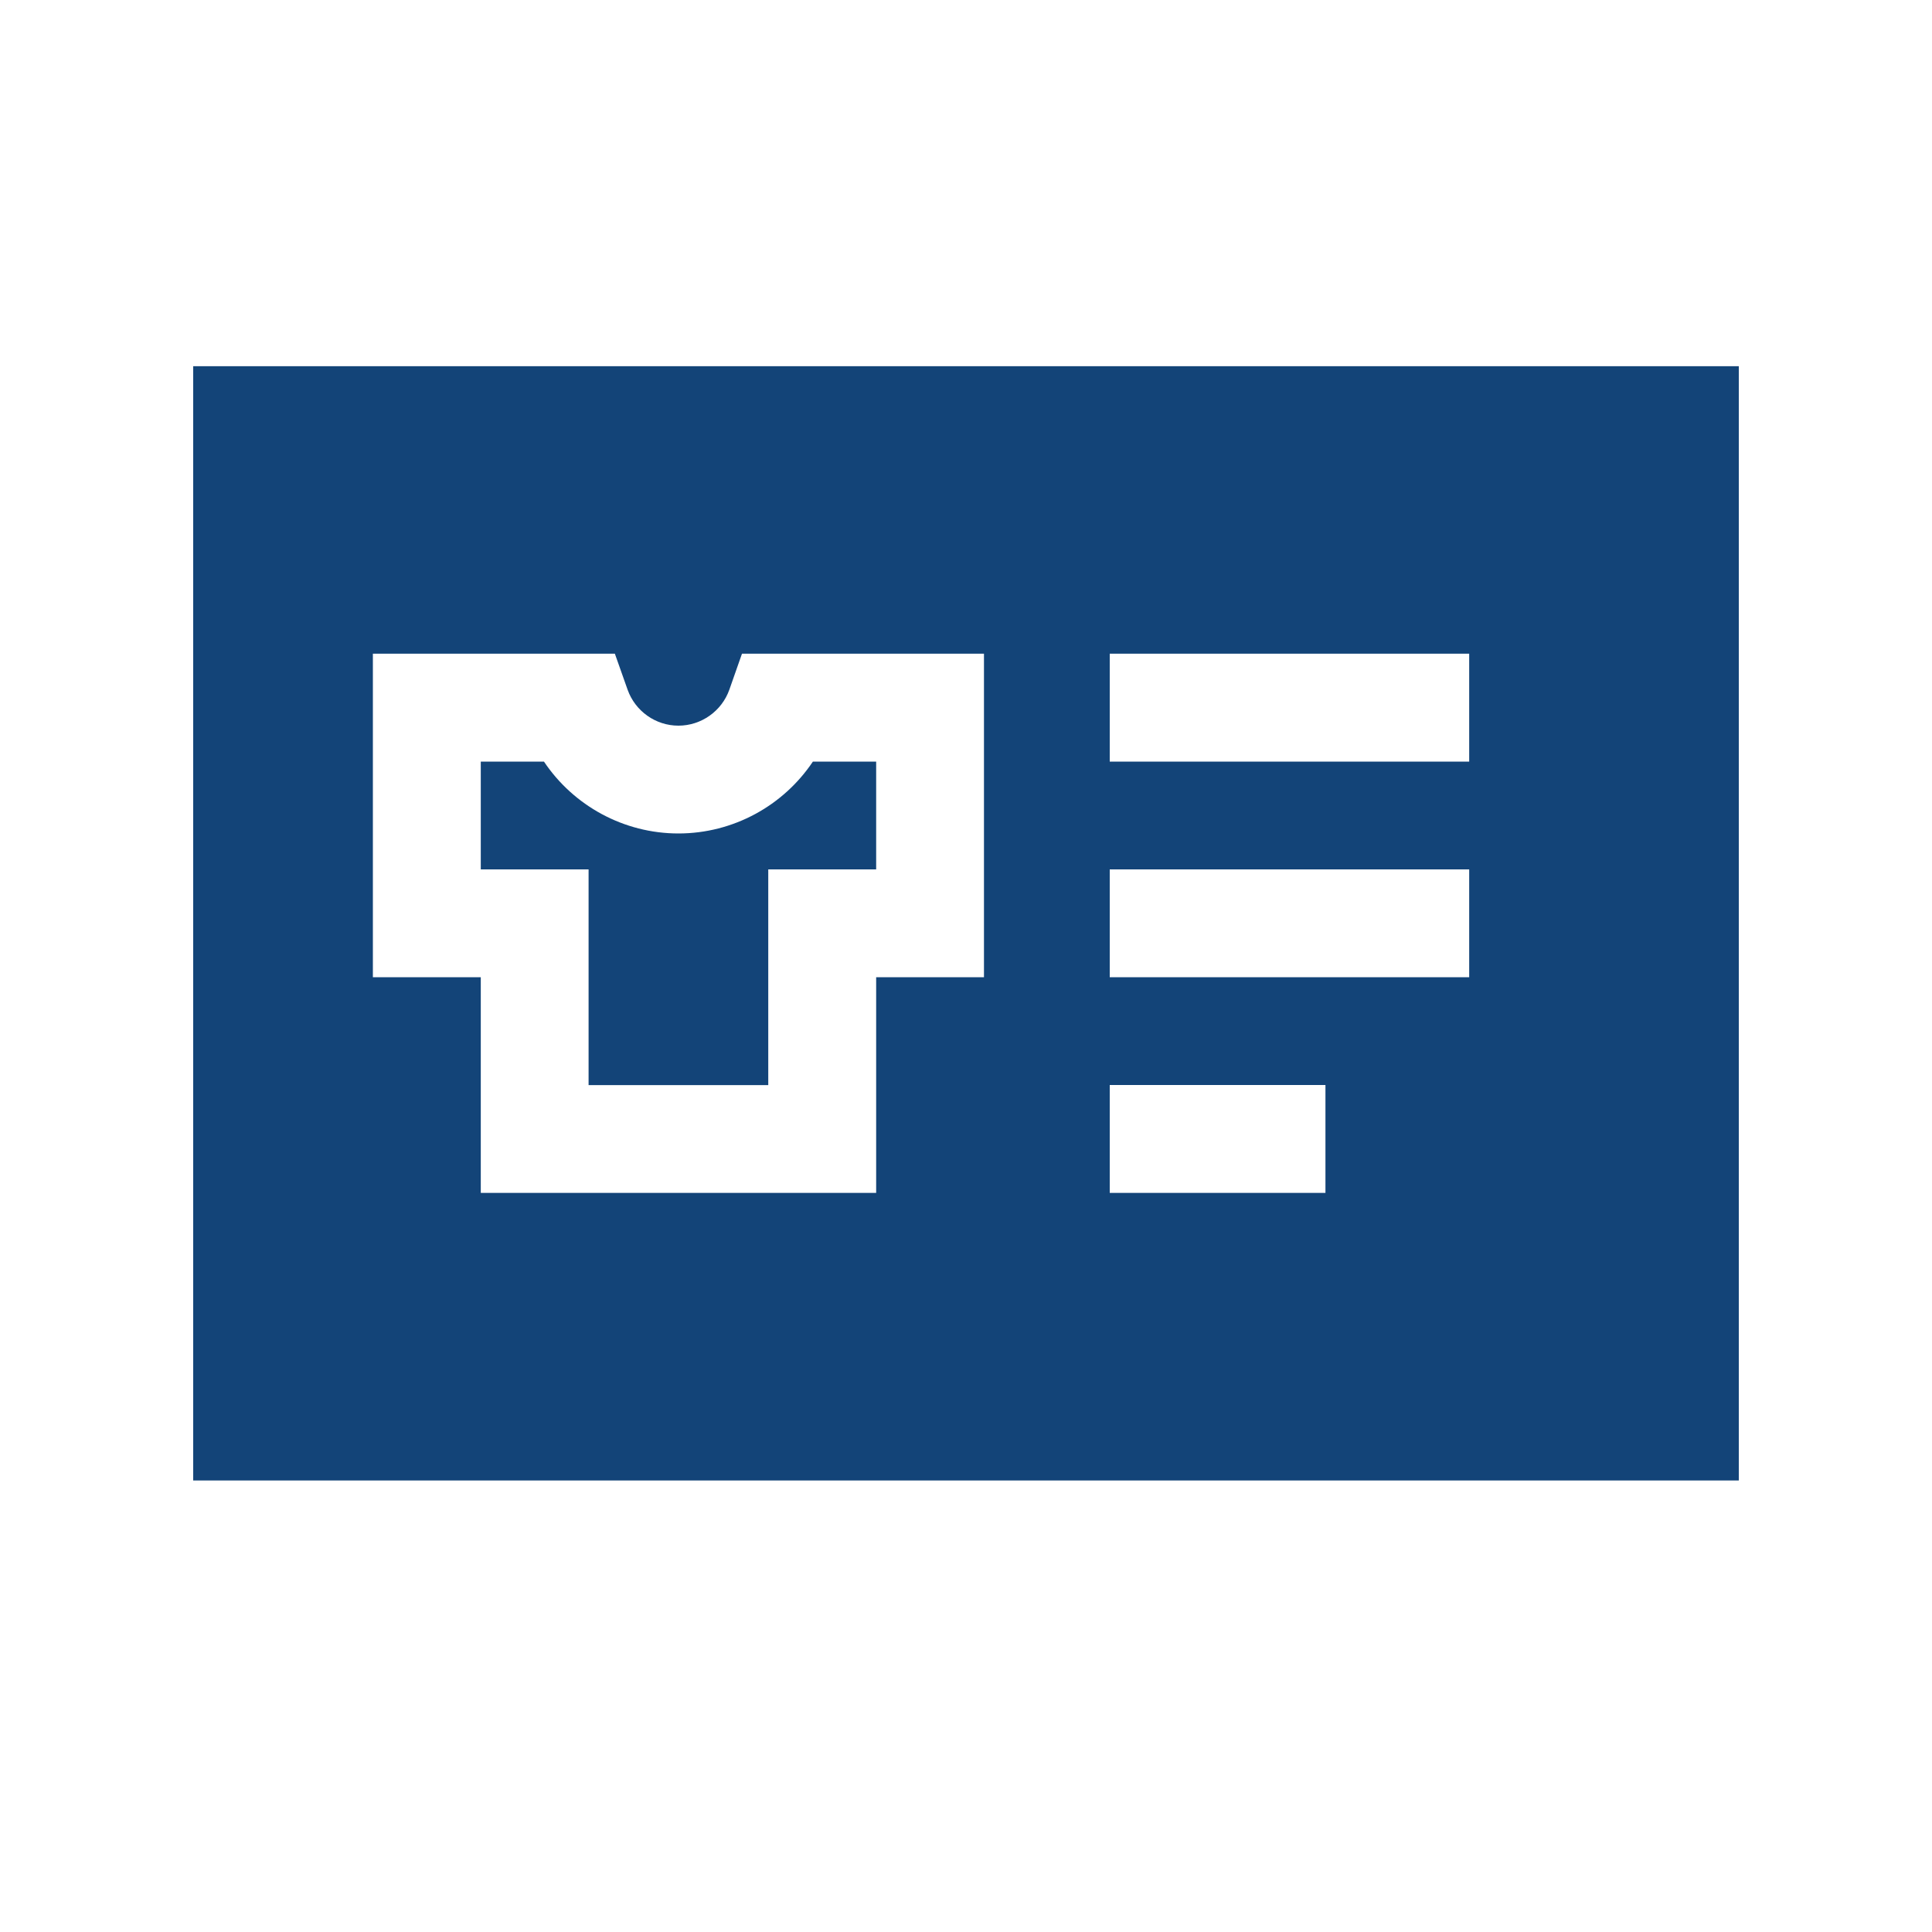
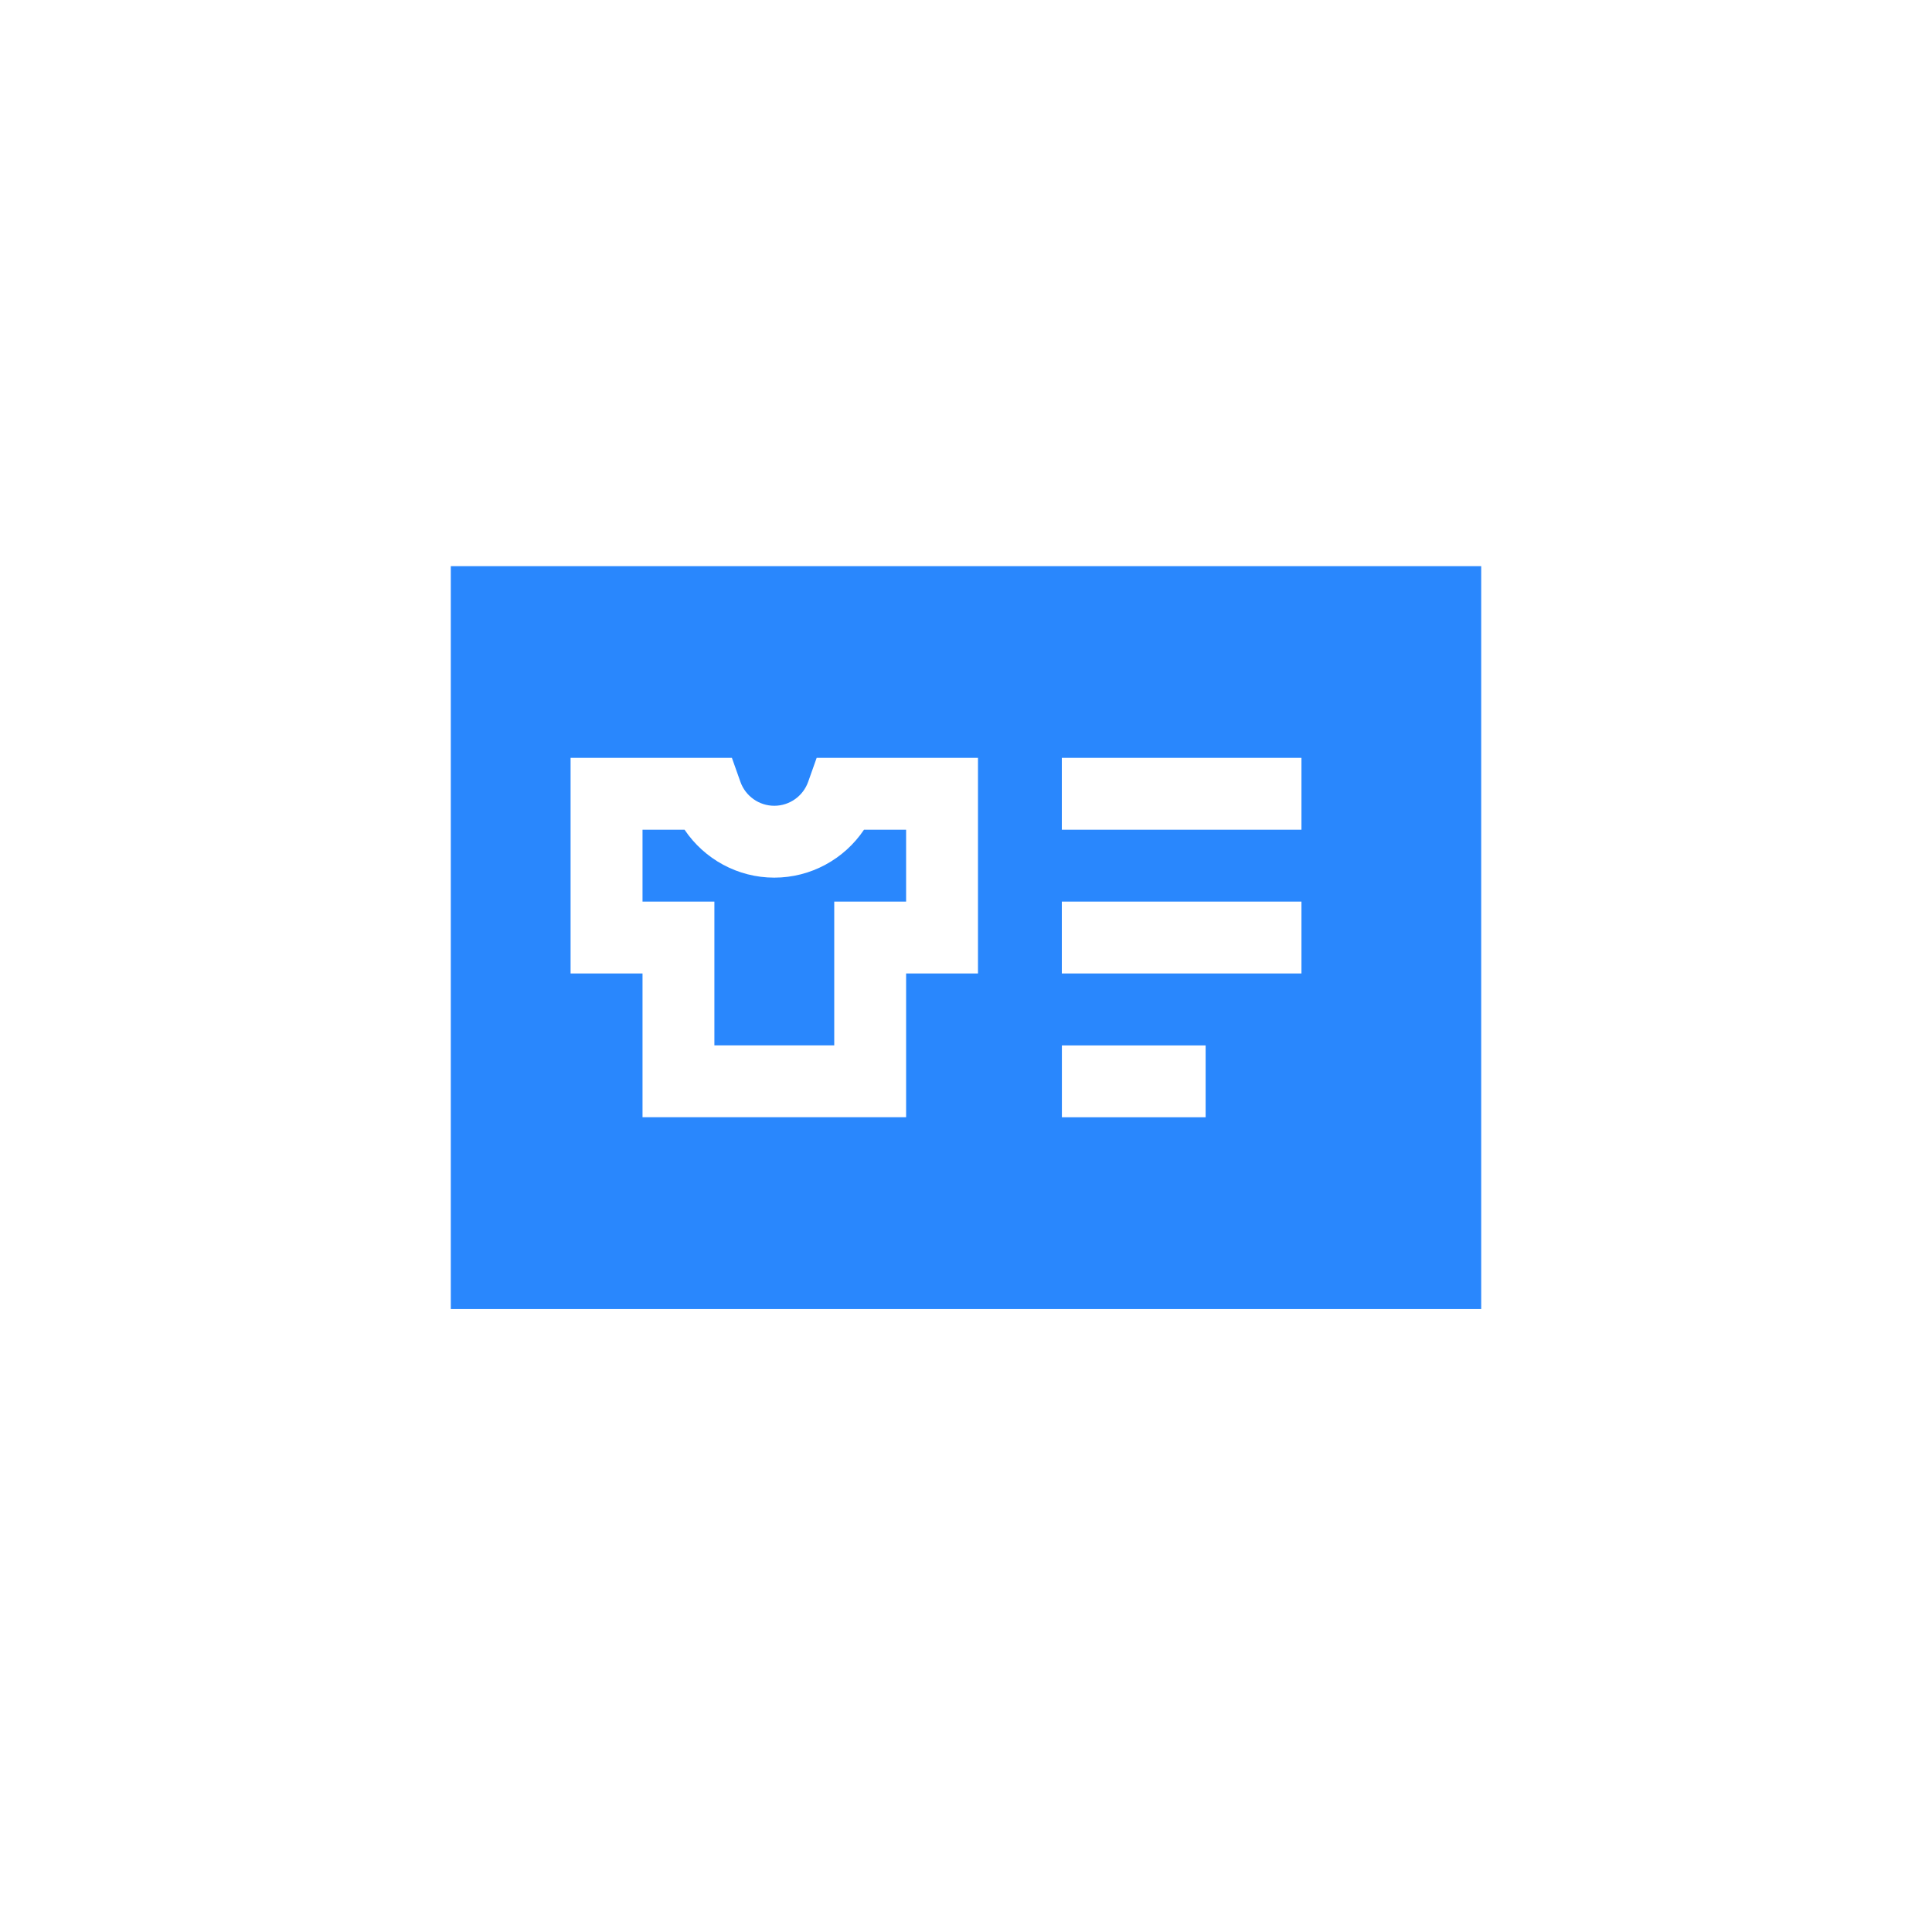
- <svg xmlns="http://www.w3.org/2000/svg" width="20" height="20" fill="none" viewBox="0 0 20 20">
-   <path fill="#134478" d="M8.415 7.884C8.109 8.341 7.59 8.628 7.023 8.628C6.457 8.628 5.937 8.341 5.631 7.884H4.977V9H6.093V11.233H7.953V9H9.07V7.884H8.415V7.884Z" />
-   <path fill="#134478" d="M2 3.791V15.326H18V3.791H2ZM10.186 10.116H9.07V12.349H4.977V10.116H3.86V6.767H6.365L6.497 7.14C6.576 7.362 6.787 7.512 7.023 7.512C7.259 7.512 7.471 7.362 7.55 7.14L7.681 6.767H10.186V10.116ZM13.721 12.349H11.488V11.232H13.721V12.349ZM15.209 10.116H11.488V9H15.209V10.116ZM15.209 7.884H11.488V6.767H15.209V7.884Z" />
+ <svg xmlns="http://www.w3.org/2000/svg" version="1.1" id="Layer_1" x="0px" y="0px" width="30px" height="30px" viewBox="-5 -5 30 30" enable-background="new -5 -5 30 30" xml:space="preserve">
+   <path fill="#2987FD" d="M8.416,7.884C8.109,8.341,7.59,8.628,7.023,8.628c-0.567,0-1.086-0.287-1.393-0.744H4.977V9h1.116v2.232  h1.861V9H9.07V7.884H8.416L8.416,7.884z" />
+   <path fill="#2987FD" d="M2,3.791v11.536h16V3.791H2z M10.186,10.116H9.07v2.232H4.977v-2.232H3.86V6.768h2.505L6.497,7.14  c0.079,0.223,0.29,0.372,0.526,0.372c0.236,0,0.447-0.149,0.526-0.372l0.132-0.372h2.505V10.116z M13.721,12.349h-2.232v-1.116  h2.232V12.349z M15.209,10.116h-3.721V9h3.721V10.116z M15.209,7.884h-3.721V6.768h3.721V7.884z" />
</svg>
